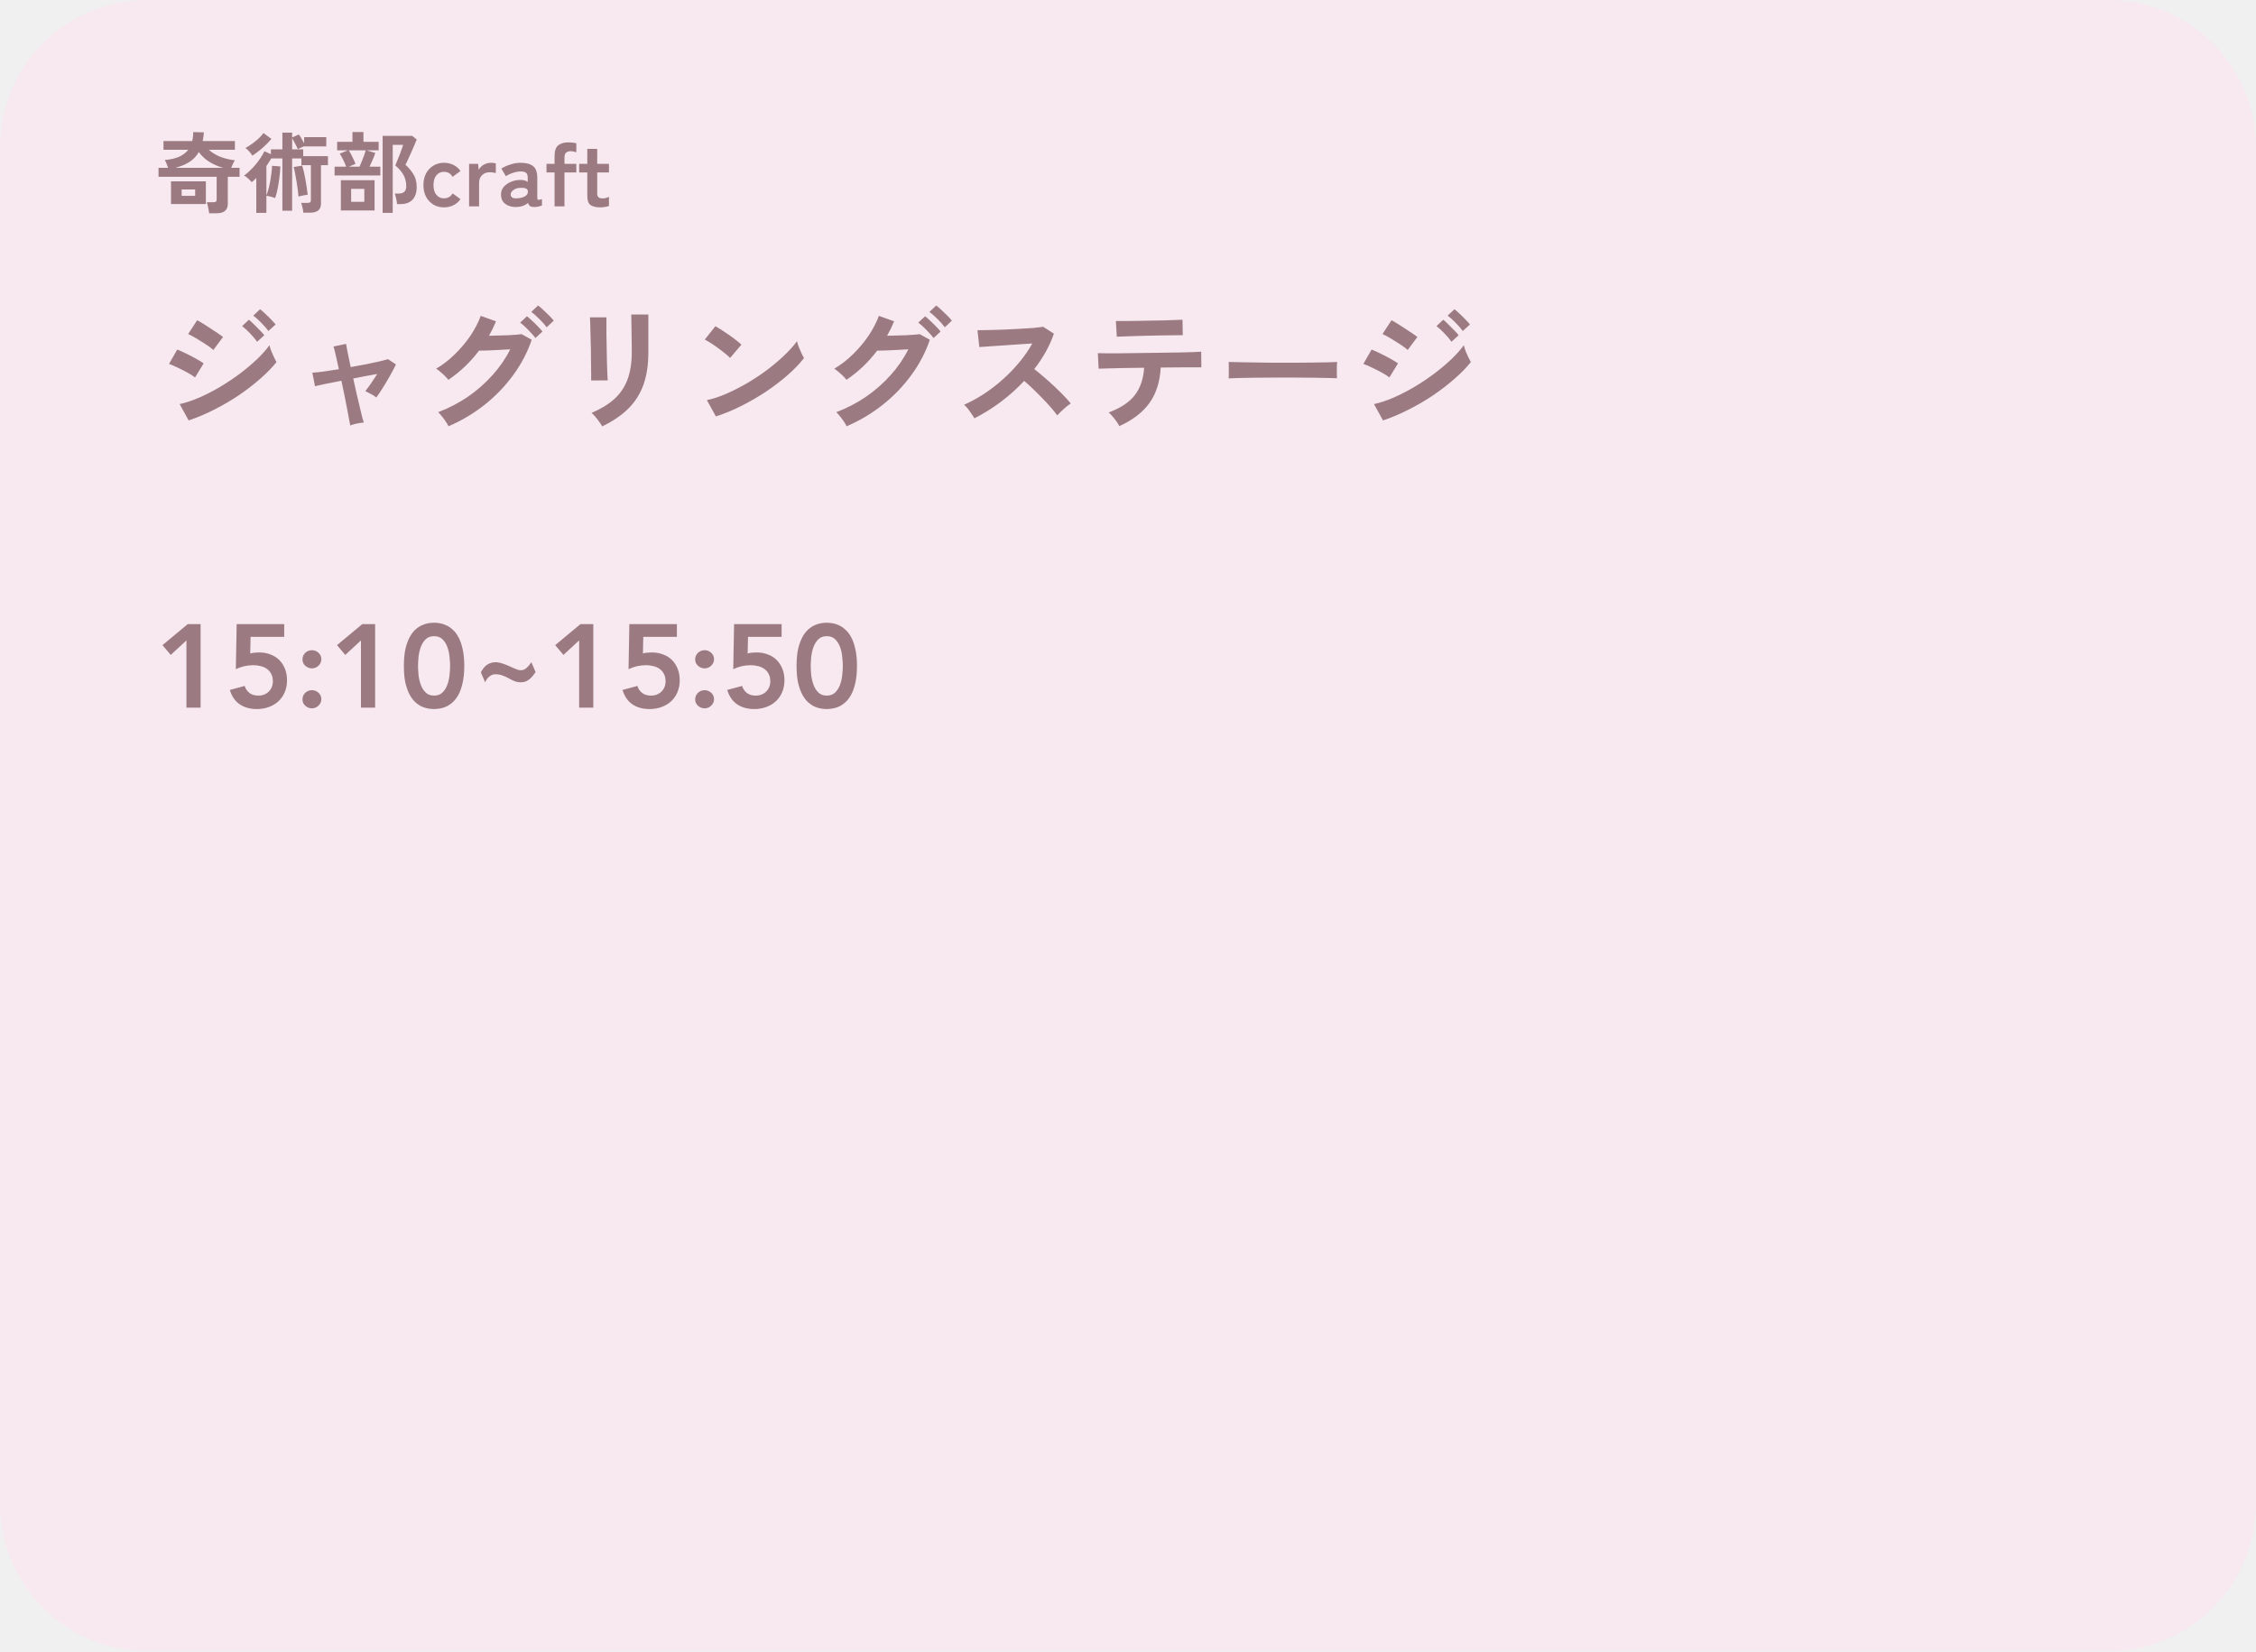
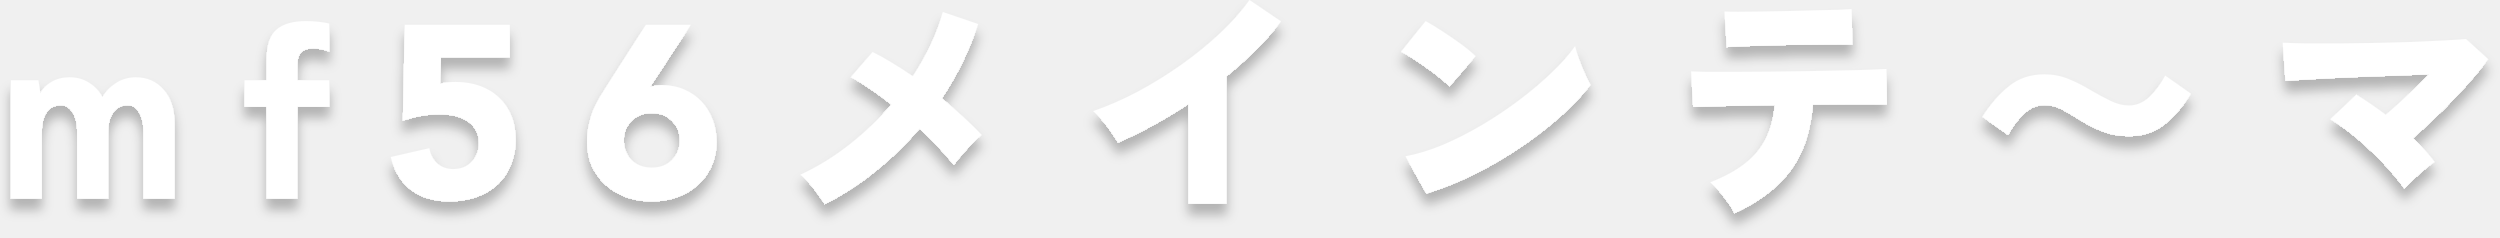
- <svg xmlns="http://www.w3.org/2000/svg" width="306" height="224" viewBox="0 0 306 224" fill="none">
-   <rect width="306" height="224" rx="20" fill="#F7E9EF" />
-   <path d="M28.368 28.936C28.36 28.8 28.336 28.636 28.296 28.444C28.264 28.252 28.224 28.064 28.176 27.88C28.136 27.696 28.092 27.548 28.044 27.436H28.908C29.084 27.436 29.208 27.412 29.28 27.364C29.352 27.308 29.388 27.196 29.388 27.028V23.98H21.504V22.768H22.8C22.744 22.6 22.676 22.416 22.596 22.216C22.516 22.016 22.432 21.848 22.344 21.712C23.136 21.64 23.792 21.488 24.312 21.256C24.832 21.016 25.24 20.704 25.536 20.32H22.176V19.132H26.076C26.124 18.948 26.156 18.756 26.172 18.556C26.196 18.356 26.208 18.144 26.208 17.92L27.648 17.956C27.64 18.164 27.62 18.368 27.588 18.568C27.564 18.76 27.532 18.948 27.492 19.132H31.86V20.32H28.32C28.768 20.72 29.296 21.04 29.904 21.28C30.52 21.512 31.172 21.668 31.86 21.748C31.764 21.892 31.672 22.06 31.584 22.252C31.496 22.436 31.42 22.608 31.356 22.768H32.496V23.98H30.9V27.616C30.9 28.08 30.768 28.416 30.504 28.624C30.248 28.832 29.852 28.936 29.316 28.936H28.368ZM23.196 27.676V24.604H27.924V27.676H23.196ZM23.784 22.768H30.276C29.596 22.584 28.968 22.312 28.392 21.952C27.816 21.592 27.34 21.148 26.964 20.62C26.668 21.156 26.26 21.596 25.74 21.94C25.22 22.284 24.568 22.56 23.784 22.768ZM24.636 26.572H26.472V25.708H24.636V26.572ZM34.764 28.876V24.148C34.66 24.252 34.556 24.352 34.452 24.448C34.348 24.536 34.244 24.624 34.14 24.712C34.028 24.576 33.868 24.412 33.66 24.22C33.46 24.028 33.276 23.892 33.108 23.812C33.364 23.636 33.628 23.416 33.9 23.152C34.172 22.888 34.436 22.604 34.692 22.3C34.948 21.988 35.176 21.68 35.376 21.376C35.584 21.064 35.744 20.776 35.856 20.512L36.744 20.92V20.26H38.304V17.992H39.624V18.652L40.524 18.244C40.636 18.372 40.76 18.556 40.896 18.796C41.032 19.028 41.152 19.248 41.256 19.456V18.604H44.256V19.864H41.256V19.84C41.128 19.888 40.98 19.952 40.812 20.032C40.652 20.104 40.516 20.172 40.404 20.236C40.356 20.116 40.284 19.968 40.188 19.792C40.1 19.608 40.004 19.424 39.9 19.24C39.804 19.048 39.712 18.888 39.624 18.76V20.26H41.124V21.184H44.484V22.408H43.536V27.64C43.536 28.448 43.044 28.852 42.06 28.852H41.148C41.132 28.668 41.092 28.436 41.028 28.156C40.972 27.884 40.912 27.672 40.848 27.52H41.712C41.872 27.52 41.988 27.496 42.06 27.448C42.132 27.392 42.168 27.288 42.168 27.136V22.408H40.884V21.496H39.624V28.588H38.304V21.496H36.792C36.688 21.672 36.58 21.848 36.468 22.024C36.364 22.192 36.252 22.36 36.132 22.528V26.5C36.212 26.316 36.296 26.072 36.384 25.768C36.472 25.456 36.552 25.112 36.624 24.736C36.696 24.36 36.756 23.98 36.804 23.596C36.86 23.204 36.892 22.836 36.9 22.492L38.028 22.576C38.012 23.048 37.968 23.556 37.896 24.1C37.832 24.644 37.748 25.164 37.644 25.66C37.548 26.148 37.44 26.552 37.32 26.872C37.152 26.8 36.952 26.736 36.72 26.68C36.496 26.616 36.3 26.576 36.132 26.56V28.876H34.764ZM40.476 26.668C40.468 26.436 40.44 26.136 40.392 25.768C40.344 25.4 40.288 25.016 40.224 24.616C40.16 24.216 40.092 23.84 40.02 23.488C39.956 23.136 39.892 22.86 39.828 22.66L40.98 22.468C41.06 22.7 41.14 22.988 41.22 23.332C41.3 23.668 41.372 24.028 41.436 24.412C41.508 24.788 41.568 25.152 41.616 25.504C41.672 25.856 41.712 26.16 41.736 26.416C41.632 26.424 41.496 26.444 41.328 26.476C41.168 26.508 41.008 26.54 40.848 26.572C40.696 26.604 40.572 26.636 40.476 26.668ZM34.224 21.112C34.12 20.928 33.976 20.736 33.792 20.536C33.616 20.336 33.448 20.184 33.288 20.08C33.6 19.912 33.916 19.712 34.236 19.48C34.556 19.248 34.848 19.008 35.112 18.76C35.376 18.504 35.584 18.268 35.736 18.052L36.816 18.844C36.608 19.092 36.356 19.36 36.06 19.648C35.772 19.928 35.468 20.196 35.148 20.452C34.828 20.708 34.52 20.928 34.224 21.112ZM51.9 28.876V18.436H55.92L56.52 18.928C56.448 19.12 56.34 19.38 56.196 19.708C56.06 20.028 55.912 20.368 55.752 20.728C55.592 21.08 55.444 21.408 55.308 21.712C55.172 22.008 55.068 22.224 54.996 22.36C55.404 22.712 55.76 23.132 56.064 23.62C56.368 24.1 56.52 24.684 56.52 25.372C56.52 26.108 56.332 26.68 55.956 27.088C55.58 27.488 55.044 27.688 54.348 27.688H53.856C53.848 27.552 53.828 27.396 53.796 27.22C53.764 27.036 53.724 26.86 53.676 26.692C53.636 26.516 53.592 26.372 53.544 26.26H54.06C54.756 26.26 55.104 25.936 55.104 25.288C55.104 24.704 54.98 24.188 54.732 23.74C54.484 23.292 54.112 22.86 53.616 22.444C53.664 22.332 53.74 22.148 53.844 21.892C53.948 21.636 54.06 21.36 54.18 21.064C54.3 20.76 54.404 20.48 54.492 20.224C54.588 19.96 54.648 19.768 54.672 19.648H53.268V28.876H51.9ZM45.384 23.8V22.612H46.956C46.892 22.428 46.808 22.224 46.704 22C46.6 21.776 46.492 21.56 46.38 21.352C46.268 21.136 46.168 20.968 46.08 20.848L47.184 20.392H45.732V19.24H47.808V17.908H49.296V19.24H51.36V20.392H49.728L50.904 20.752C50.824 21 50.708 21.3 50.556 21.652C50.412 21.996 50.268 22.316 50.124 22.612H51.588V23.8H45.384ZM46.236 28.552V24.448H50.808V28.552H46.236ZM47.316 22.612H48.768C48.864 22.404 48.968 22.16 49.08 21.88C49.192 21.6 49.296 21.328 49.392 21.064C49.488 20.792 49.56 20.568 49.608 20.392H47.316C47.412 20.544 47.52 20.736 47.64 20.968C47.76 21.2 47.872 21.432 47.976 21.664C48.088 21.888 48.168 22.076 48.216 22.228L47.316 22.612ZM47.628 27.376H49.416V25.624H47.628V27.376ZM60.216 28.132C59.688 28.132 59.212 28.008 58.788 27.76C58.372 27.504 58.04 27.152 57.792 26.704C57.552 26.248 57.432 25.716 57.432 25.108C57.432 24.5 57.552 23.972 57.792 23.524C58.04 23.068 58.372 22.716 58.788 22.468C59.212 22.212 59.688 22.084 60.216 22.084C60.688 22.084 61.116 22.18 61.5 22.372C61.892 22.564 62.212 22.84 62.46 23.2L61.38 23.992C61.132 23.536 60.744 23.308 60.216 23.308C59.8 23.308 59.46 23.464 59.196 23.776C58.932 24.088 58.8 24.532 58.8 25.108C58.8 25.684 58.932 26.128 59.196 26.44C59.46 26.752 59.8 26.908 60.216 26.908C60.736 26.908 61.128 26.684 61.392 26.236L62.46 27.016C62.212 27.368 61.892 27.644 61.5 27.844C61.116 28.036 60.688 28.132 60.216 28.132ZM63.627 28V22.228H64.85L64.934 23.044C65.079 22.756 65.302 22.524 65.606 22.348C65.918 22.172 66.246 22.084 66.591 22.084C66.727 22.084 66.85 22.092 66.963 22.108C67.075 22.124 67.171 22.144 67.251 22.168V23.476C67.147 23.444 67.022 23.42 66.879 23.404C66.743 23.38 66.582 23.368 66.398 23.368C66.007 23.368 65.671 23.496 65.391 23.752C65.118 24.008 64.983 24.368 64.983 24.832V28H63.627ZM70.105 28.084C69.481 28.108 68.965 27.972 68.557 27.676C68.157 27.38 67.957 26.952 67.957 26.392C67.957 25.984 68.081 25.636 68.329 25.348C68.577 25.06 68.897 24.836 69.289 24.676C69.681 24.508 70.085 24.42 70.501 24.412C70.709 24.396 70.905 24.412 71.089 24.46C71.273 24.508 71.437 24.576 71.581 24.664V24.16C71.581 23.784 71.501 23.54 71.341 23.428C71.181 23.316 70.945 23.26 70.633 23.26C70.297 23.26 69.941 23.324 69.565 23.452C69.197 23.572 68.881 23.724 68.617 23.908L68.005 22.864C68.333 22.656 68.729 22.476 69.193 22.324C69.657 22.164 70.137 22.084 70.633 22.084C71.377 22.084 71.937 22.236 72.313 22.54C72.689 22.836 72.877 23.376 72.877 24.16V26.812C72.877 26.98 72.913 27.076 72.985 27.1C73.065 27.124 73.241 27.096 73.513 27.016V27.868C73.393 27.924 73.241 27.972 73.057 28.012C72.881 28.06 72.689 28.084 72.481 28.084C72.233 28.084 72.041 28.044 71.905 27.964C71.777 27.876 71.685 27.732 71.629 27.532C71.429 27.7 71.197 27.832 70.933 27.928C70.669 28.016 70.393 28.068 70.105 28.084ZM70.081 26.908C70.529 26.892 70.897 26.804 71.185 26.644C71.481 26.484 71.621 26.256 71.605 25.96C71.597 25.768 71.497 25.636 71.305 25.564C71.121 25.492 70.889 25.464 70.609 25.48C70.217 25.488 69.893 25.588 69.637 25.78C69.381 25.964 69.257 26.172 69.265 26.404C69.281 26.764 69.553 26.932 70.081 26.908ZM75.219 28V23.392H74.127V22.228H75.219V21.196C75.219 20.484 75.383 19.992 75.711 19.72C76.039 19.448 76.507 19.312 77.115 19.312C77.307 19.312 77.499 19.324 77.691 19.348C77.891 19.372 78.051 19.4 78.171 19.432V20.656C78.059 20.616 77.935 20.584 77.799 20.56C77.671 20.528 77.539 20.512 77.403 20.512C77.131 20.512 76.923 20.58 76.779 20.716C76.635 20.844 76.563 21.06 76.563 21.364V22.228H78.171V23.392H76.563V28H75.219ZM81.412 28.132C80.844 28.132 80.408 28.028 80.104 27.82C79.808 27.612 79.66 27.196 79.66 26.572V23.392H78.556V22.228H79.66V20.2H81.004V22.228H82.6V23.392H81.004V26.224C81.004 26.496 81.068 26.68 81.196 26.776C81.332 26.872 81.524 26.92 81.772 26.92C81.924 26.92 82.076 26.896 82.228 26.848C82.388 26.8 82.512 26.752 82.6 26.704V27.94C82.456 27.996 82.276 28.04 82.06 28.072C81.844 28.112 81.628 28.132 81.412 28.132Z" fill="#9B7A81" />
-   <path d="M25.59 57.036L24.366 54.822C25.23 54.63 26.13 54.33 27.066 53.922C28.014 53.502 28.956 53.016 29.892 52.464C30.828 51.9 31.722 51.3 32.574 50.664C33.426 50.016 34.194 49.368 34.878 48.72C35.562 48.06 36.12 47.43 36.552 46.83C36.6 47.046 36.678 47.304 36.786 47.604C36.906 47.904 37.032 48.192 37.164 48.468C37.296 48.744 37.41 48.96 37.506 49.116C36.906 49.872 36.162 50.634 35.274 51.402C34.398 52.17 33.432 52.914 32.376 53.634C31.32 54.342 30.21 54.99 29.046 55.578C27.894 56.166 26.742 56.652 25.59 57.036ZM28.938 47.478C28.794 47.334 28.572 47.16 28.272 46.956C27.984 46.752 27.66 46.542 27.3 46.326C26.952 46.098 26.616 45.894 26.292 45.714C25.98 45.534 25.722 45.402 25.518 45.318L26.742 43.446C26.982 43.566 27.264 43.728 27.588 43.932C27.924 44.136 28.26 44.352 28.596 44.58C28.944 44.796 29.262 45.006 29.55 45.21C29.85 45.414 30.084 45.582 30.252 45.714L28.938 47.478ZM26.454 51.204C26.226 51.012 25.89 50.796 25.446 50.556C25.014 50.316 24.564 50.088 24.096 49.872C23.64 49.644 23.25 49.476 22.926 49.368L24.042 47.424C24.39 47.556 24.792 47.736 25.248 47.964C25.716 48.192 26.166 48.426 26.598 48.666C27.03 48.906 27.372 49.116 27.624 49.296L26.454 51.204ZM36.408 44.904C36.156 44.556 35.826 44.178 35.418 43.77C35.022 43.362 34.668 43.044 34.356 42.816L35.274 41.952C35.466 42.084 35.694 42.282 35.958 42.546C36.234 42.798 36.504 43.062 36.768 43.338C37.032 43.602 37.236 43.83 37.38 44.022L36.408 44.904ZM34.878 46.362C34.626 46.002 34.302 45.618 33.906 45.21C33.51 44.802 33.156 44.478 32.844 44.238L33.762 43.374C33.942 43.518 34.164 43.722 34.428 43.986C34.704 44.25 34.974 44.52 35.238 44.796C35.502 45.06 35.706 45.288 35.85 45.48L34.878 46.362ZM47.496 57.72C47.484 57.576 47.436 57.306 47.352 56.91C47.28 56.514 47.19 56.034 47.082 55.47C46.974 54.906 46.854 54.294 46.722 53.634C46.59 52.974 46.452 52.314 46.308 51.654C45.504 51.81 44.772 51.954 44.112 52.086C43.464 52.218 43.002 52.32 42.726 52.392L42.366 50.556C42.702 50.544 43.194 50.496 43.842 50.412C44.49 50.316 45.198 50.208 45.966 50.088C45.798 49.308 45.648 48.636 45.516 48.072C45.384 47.508 45.288 47.154 45.228 47.01L46.938 46.65C46.95 46.782 47.016 47.142 47.136 47.73C47.256 48.318 47.4 49.008 47.568 49.8C48.312 49.668 49.032 49.536 49.728 49.404C50.424 49.26 51.03 49.128 51.546 49.008C52.062 48.888 52.422 48.792 52.626 48.72L53.706 49.44C53.502 49.872 53.244 50.364 52.932 50.916C52.62 51.468 52.296 52.014 51.96 52.554C51.636 53.082 51.33 53.538 51.042 53.922C50.862 53.766 50.61 53.604 50.286 53.436C49.962 53.268 49.716 53.142 49.548 53.058C49.764 52.794 50.022 52.446 50.322 52.014C50.622 51.57 50.904 51.144 51.168 50.736C50.184 50.904 49.098 51.108 47.91 51.348C48.054 52.02 48.204 52.692 48.36 53.364C48.516 54.024 48.66 54.636 48.792 55.2C48.924 55.764 49.038 56.238 49.134 56.622C49.242 56.994 49.314 57.228 49.35 57.324C49.074 57.336 48.744 57.384 48.36 57.468C47.988 57.552 47.7 57.636 47.496 57.72ZM60.834 57.828C60.75 57.636 60.624 57.42 60.456 57.18C60.3 56.94 60.126 56.706 59.934 56.478C59.754 56.238 59.586 56.052 59.43 55.92C60.882 55.368 62.232 54.666 63.48 53.814C64.728 52.95 65.838 51.972 66.81 50.88C67.794 49.788 68.592 48.624 69.204 47.388C68.7 47.412 68.16 47.442 67.584 47.478C67.02 47.502 66.498 47.526 66.018 47.55C65.55 47.562 65.202 47.568 64.974 47.568C63.798 49.128 62.412 50.448 60.816 51.528C60.708 51.384 60.558 51.216 60.366 51.024C60.174 50.832 59.97 50.646 59.754 50.466C59.538 50.274 59.34 50.124 59.16 50.016C60.048 49.5 60.888 48.852 61.68 48.072C62.484 47.292 63.192 46.452 63.804 45.552C64.416 44.64 64.884 43.74 65.208 42.852L67.278 43.59C67.002 44.262 66.684 44.916 66.324 45.552C66.708 45.54 67.122 45.528 67.566 45.516C68.022 45.504 68.46 45.492 68.88 45.48C69.312 45.456 69.69 45.432 70.014 45.408C70.35 45.384 70.596 45.36 70.752 45.336L72.12 46.092C71.544 47.796 70.704 49.398 69.6 50.898C68.508 52.398 67.212 53.742 65.712 54.93C64.224 56.106 62.598 57.072 60.834 57.828ZM74.154 44.4C73.89 44.04 73.554 43.662 73.146 43.266C72.738 42.858 72.378 42.54 72.066 42.312L72.984 41.448C73.176 41.58 73.41 41.778 73.686 42.042C73.962 42.294 74.232 42.552 74.496 42.816C74.76 43.08 74.964 43.308 75.108 43.5L74.154 44.4ZM72.624 45.858C72.456 45.618 72.246 45.372 71.994 45.12C71.754 44.856 71.508 44.604 71.256 44.364C71.004 44.124 70.77 43.926 70.554 43.77L71.472 42.906C71.664 43.038 71.892 43.236 72.156 43.5C72.432 43.752 72.702 44.016 72.966 44.292C73.23 44.556 73.434 44.784 73.578 44.976L72.624 45.858ZM81.678 57.846C81.594 57.678 81.468 57.48 81.3 57.252C81.144 57.024 80.97 56.796 80.778 56.568C80.586 56.34 80.406 56.154 80.238 56.01C81.474 55.494 82.494 54.876 83.298 54.156C84.102 53.436 84.702 52.56 85.098 51.528C85.494 50.484 85.692 49.242 85.692 47.802V46.974C85.692 46.71 85.686 46.368 85.674 45.948C85.674 45.528 85.668 45.096 85.656 44.652C85.656 44.208 85.65 43.806 85.638 43.446C85.638 43.086 85.632 42.828 85.62 42.672H87.942V47.802C87.942 49.482 87.72 50.946 87.276 52.194C86.832 53.43 86.148 54.51 85.224 55.434C84.3 56.346 83.118 57.15 81.678 57.846ZM80.184 51.618C80.196 51.51 80.196 51.246 80.184 50.826C80.184 50.394 80.178 49.872 80.166 49.26C80.166 48.648 80.16 48.006 80.148 47.334C80.136 46.662 80.118 46.02 80.094 45.408C80.082 44.796 80.07 44.28 80.058 43.86C80.046 43.428 80.034 43.158 80.022 43.05H82.254C82.254 43.182 82.254 43.458 82.254 43.878C82.254 44.298 82.254 44.808 82.254 45.408C82.266 45.996 82.278 46.614 82.29 47.262C82.302 47.91 82.314 48.54 82.326 49.152C82.35 49.752 82.368 50.274 82.38 50.718C82.404 51.15 82.422 51.444 82.434 51.6L80.184 51.618ZM97.104 56.496L95.88 54.282C96.732 54.102 97.626 53.808 98.562 53.4C99.51 52.98 100.458 52.494 101.406 51.942C102.354 51.378 103.254 50.778 104.106 50.142C104.958 49.494 105.726 48.84 106.41 48.18C107.106 47.52 107.67 46.89 108.102 46.29C108.15 46.494 108.228 46.746 108.336 47.046C108.456 47.346 108.582 47.64 108.714 47.928C108.846 48.204 108.96 48.42 109.056 48.576C108.468 49.332 107.73 50.1 106.842 50.88C105.966 51.648 104.994 52.392 103.926 53.112C102.858 53.82 101.742 54.468 100.578 55.056C99.414 55.644 98.256 56.124 97.104 56.496ZM99.03 48.558C98.874 48.39 98.652 48.192 98.364 47.964C98.088 47.736 97.776 47.496 97.428 47.244C97.092 46.992 96.762 46.764 96.438 46.56C96.114 46.344 95.832 46.182 95.592 46.074L97.032 44.256C97.272 44.388 97.554 44.556 97.878 44.76C98.202 44.964 98.532 45.186 98.868 45.426C99.216 45.666 99.54 45.906 99.84 46.146C100.14 46.374 100.38 46.578 100.56 46.758L99.03 48.558ZM114.834 57.828C114.75 57.636 114.624 57.42 114.456 57.18C114.3 56.94 114.126 56.706 113.934 56.478C113.754 56.238 113.586 56.052 113.43 55.92C114.882 55.368 116.232 54.666 117.48 53.814C118.728 52.95 119.838 51.972 120.81 50.88C121.794 49.788 122.592 48.624 123.204 47.388C122.7 47.412 122.16 47.442 121.584 47.478C121.02 47.502 120.498 47.526 120.018 47.55C119.55 47.562 119.202 47.568 118.974 47.568C117.798 49.128 116.412 50.448 114.816 51.528C114.708 51.384 114.558 51.216 114.366 51.024C114.174 50.832 113.97 50.646 113.754 50.466C113.538 50.274 113.34 50.124 113.16 50.016C114.048 49.5 114.888 48.852 115.68 48.072C116.484 47.292 117.192 46.452 117.804 45.552C118.416 44.64 118.884 43.74 119.208 42.852L121.278 43.59C121.002 44.262 120.684 44.916 120.324 45.552C120.708 45.54 121.122 45.528 121.566 45.516C122.022 45.504 122.46 45.492 122.88 45.48C123.312 45.456 123.69 45.432 124.014 45.408C124.35 45.384 124.596 45.36 124.752 45.336L126.12 46.092C125.544 47.796 124.704 49.398 123.6 50.898C122.508 52.398 121.212 53.742 119.712 54.93C118.224 56.106 116.598 57.072 114.834 57.828ZM128.154 44.4C127.89 44.04 127.554 43.662 127.146 43.266C126.738 42.858 126.378 42.54 126.066 42.312L126.984 41.448C127.176 41.58 127.41 41.778 127.686 42.042C127.962 42.294 128.232 42.552 128.496 42.816C128.76 43.08 128.964 43.308 129.108 43.5L128.154 44.4ZM126.624 45.858C126.456 45.618 126.246 45.372 125.994 45.12C125.754 44.856 125.508 44.604 125.256 44.364C125.004 44.124 124.77 43.926 124.554 43.77L125.472 42.906C125.664 43.038 125.892 43.236 126.156 43.5C126.432 43.752 126.702 44.016 126.966 44.292C127.23 44.556 127.434 44.784 127.578 44.976L126.624 45.858ZM132.168 56.748C132.012 56.484 131.802 56.166 131.538 55.794C131.286 55.422 131.028 55.128 130.764 54.912C131.664 54.516 132.564 54.024 133.464 53.436C134.364 52.848 135.222 52.188 136.038 51.456C136.866 50.712 137.616 49.932 138.288 49.116C138.972 48.288 139.548 47.448 140.016 46.596C139.428 46.632 138.78 46.674 138.072 46.722C137.376 46.77 136.68 46.818 135.984 46.866C135.3 46.902 134.676 46.944 134.112 46.992C133.56 47.028 133.134 47.058 132.834 47.082L132.582 44.796C132.882 44.796 133.332 44.79 133.932 44.778C134.532 44.766 135.204 44.748 135.948 44.724C136.692 44.688 137.43 44.652 138.162 44.616C138.906 44.58 139.572 44.538 140.16 44.49C140.76 44.43 141.204 44.376 141.492 44.328L142.95 45.264C142.662 46.104 142.29 46.932 141.834 47.748C141.378 48.552 140.862 49.326 140.286 50.07C140.706 50.394 141.15 50.76 141.618 51.168C142.098 51.576 142.566 51.996 143.022 52.428C143.478 52.86 143.898 53.274 144.282 53.67C144.666 54.066 144.984 54.42 145.236 54.732C144.936 54.924 144.618 55.176 144.282 55.488C143.946 55.788 143.652 56.076 143.4 56.352C143.172 56.028 142.878 55.662 142.518 55.254C142.158 54.834 141.768 54.414 141.348 53.994C140.94 53.562 140.526 53.148 140.106 52.752C139.686 52.344 139.29 51.984 138.918 51.672C137.922 52.74 136.842 53.706 135.678 54.57C134.514 55.434 133.344 56.16 132.168 56.748ZM151.824 57.81C151.74 57.63 151.614 57.42 151.446 57.18C151.278 56.94 151.098 56.712 150.906 56.496C150.714 56.268 150.54 56.088 150.384 55.956C152.016 55.344 153.198 54.558 153.93 53.598C154.674 52.626 155.094 51.39 155.19 49.89C154.242 49.902 153.33 49.914 152.454 49.926C151.59 49.938 150.852 49.956 150.24 49.98C149.628 49.992 149.22 50.004 149.016 50.016L148.908 47.91C149.052 47.922 149.394 47.928 149.934 47.928C150.474 47.928 151.14 47.928 151.932 47.928C152.724 47.916 153.582 47.904 154.506 47.892C155.442 47.88 156.372 47.868 157.296 47.856C158.22 47.844 159.078 47.832 159.87 47.82C160.674 47.796 161.346 47.778 161.886 47.766C162.438 47.742 162.786 47.724 162.93 47.712L162.948 49.836C162.792 49.836 162.48 49.836 162.012 49.836C161.544 49.836 160.968 49.836 160.284 49.836C159.6 49.836 158.856 49.842 158.052 49.854C157.956 49.854 157.854 49.854 157.746 49.854C157.65 49.854 157.548 49.854 157.44 49.854C157.332 51.81 156.816 53.424 155.892 54.696C154.98 55.956 153.624 56.994 151.824 57.81ZM151.482 45.678L151.356 43.554C151.5 43.554 151.8 43.554 152.256 43.554C152.712 43.554 153.258 43.548 153.894 43.536C154.53 43.524 155.196 43.512 155.892 43.5C156.588 43.488 157.254 43.476 157.89 43.464C158.526 43.44 159.066 43.422 159.51 43.41C159.966 43.398 160.26 43.386 160.392 43.374L160.428 45.48C160.272 45.468 159.966 45.468 159.51 45.48C159.066 45.48 158.532 45.486 157.908 45.498C157.296 45.51 156.648 45.522 155.964 45.534C155.292 45.546 154.644 45.564 154.02 45.588C153.396 45.6 152.856 45.618 152.4 45.642C151.956 45.654 151.65 45.666 151.482 45.678ZM166.656 51.33C166.668 51.162 166.674 50.934 166.674 50.646C166.674 50.358 166.674 50.07 166.674 49.782C166.674 49.494 166.668 49.266 166.656 49.098C166.884 49.11 167.286 49.122 167.862 49.134C168.45 49.146 169.146 49.158 169.95 49.17C170.766 49.182 171.636 49.194 172.56 49.206C173.484 49.206 174.408 49.206 175.332 49.206C176.256 49.206 177.126 49.2 177.942 49.188C178.77 49.176 179.484 49.164 180.084 49.152C180.684 49.14 181.11 49.122 181.362 49.098C181.35 49.254 181.338 49.476 181.326 49.764C181.326 50.052 181.326 50.346 181.326 50.646C181.338 50.934 181.344 51.156 181.344 51.312C181.044 51.3 180.6 51.288 180.012 51.276C179.436 51.264 178.758 51.252 177.978 51.24C177.21 51.228 176.388 51.222 175.512 51.222C174.648 51.222 173.772 51.222 172.884 51.222C171.996 51.222 171.15 51.228 170.346 51.24C169.542 51.252 168.816 51.264 168.168 51.276C167.532 51.288 167.028 51.306 166.656 51.33ZM187.59 57.036L186.366 54.822C187.23 54.63 188.13 54.33 189.066 53.922C190.014 53.502 190.956 53.016 191.892 52.464C192.828 51.9 193.722 51.3 194.574 50.664C195.426 50.016 196.194 49.368 196.878 48.72C197.562 48.06 198.12 47.43 198.552 46.83C198.6 47.046 198.678 47.304 198.786 47.604C198.906 47.904 199.032 48.192 199.164 48.468C199.296 48.744 199.41 48.96 199.506 49.116C198.906 49.872 198.162 50.634 197.274 51.402C196.398 52.17 195.432 52.914 194.376 53.634C193.32 54.342 192.21 54.99 191.046 55.578C189.894 56.166 188.742 56.652 187.59 57.036ZM190.938 47.478C190.794 47.334 190.572 47.16 190.272 46.956C189.984 46.752 189.66 46.542 189.3 46.326C188.952 46.098 188.616 45.894 188.292 45.714C187.98 45.534 187.722 45.402 187.518 45.318L188.742 43.446C188.982 43.566 189.264 43.728 189.588 43.932C189.924 44.136 190.26 44.352 190.596 44.58C190.944 44.796 191.262 45.006 191.55 45.21C191.85 45.414 192.084 45.582 192.252 45.714L190.938 47.478ZM188.454 51.204C188.226 51.012 187.89 50.796 187.446 50.556C187.014 50.316 186.564 50.088 186.096 49.872C185.64 49.644 185.25 49.476 184.926 49.368L186.042 47.424C186.39 47.556 186.792 47.736 187.248 47.964C187.716 48.192 188.166 48.426 188.598 48.666C189.03 48.906 189.372 49.116 189.624 49.296L188.454 51.204ZM198.408 44.904C198.156 44.556 197.826 44.178 197.418 43.77C197.022 43.362 196.668 43.044 196.356 42.816L197.274 41.952C197.466 42.084 197.694 42.282 197.958 42.546C198.234 42.798 198.504 43.062 198.768 43.338C199.032 43.602 199.236 43.83 199.38 44.022L198.408 44.904ZM196.878 46.362C196.626 46.002 196.302 45.618 195.906 45.21C195.51 44.802 195.156 44.478 194.844 44.238L195.762 43.374C195.942 43.518 196.164 43.722 196.428 43.986C196.704 44.25 196.974 44.52 197.238 44.796C197.502 45.06 197.706 45.288 197.85 45.48L196.878 46.362Z" fill="#9B7A81" />
-   <path d="M25.288 86.88L23.16 88.848L22.04 87.52L25.464 84.672H27.208V96H25.288V86.88ZM38.549 86.4H33.989L33.941 88.656C34.09 88.603 34.277 88.565 34.501 88.544C34.735 88.523 34.954 88.512 35.157 88.512C35.711 88.512 36.218 88.603 36.677 88.784C37.146 88.955 37.546 89.205 37.877 89.536C38.207 89.867 38.463 90.261 38.645 90.72C38.837 91.179 38.933 91.696 38.933 92.272C38.933 92.88 38.826 93.429 38.613 93.92C38.41 94.4 38.122 94.811 37.749 95.152C37.386 95.483 36.954 95.739 36.453 95.92C35.951 96.101 35.413 96.192 34.837 96.192C33.93 96.192 33.157 95.979 32.517 95.552C31.887 95.125 31.439 94.475 31.173 93.6L33.189 93.056C33.317 93.461 33.535 93.781 33.845 94.016C34.154 94.251 34.554 94.368 35.045 94.368C35.333 94.368 35.594 94.32 35.829 94.224C36.074 94.128 36.282 93.995 36.453 93.824C36.634 93.643 36.773 93.435 36.869 93.2C36.965 92.965 37.013 92.709 37.013 92.432C37.013 92.037 36.938 91.701 36.789 91.424C36.65 91.147 36.458 90.923 36.213 90.752C35.967 90.571 35.685 90.443 35.365 90.368C35.045 90.283 34.709 90.24 34.357 90.24C33.941 90.24 33.525 90.288 33.109 90.384C32.703 90.48 32.33 90.613 31.989 90.784L32.101 84.672H38.549V86.4ZM41.026 94.88C41.026 94.539 41.148 94.245 41.394 94C41.65 93.755 41.953 93.632 42.306 93.632C42.647 93.632 42.946 93.749 43.202 93.984C43.458 94.219 43.586 94.507 43.586 94.848C43.586 95.189 43.458 95.483 43.202 95.728C42.956 95.973 42.657 96.096 42.306 96.096C42.135 96.096 41.969 96.064 41.809 96C41.66 95.936 41.527 95.851 41.41 95.744C41.292 95.637 41.196 95.509 41.121 95.36C41.057 95.211 41.026 95.051 41.026 94.88ZM41.026 89.456C41.026 89.115 41.148 88.821 41.394 88.576C41.65 88.331 41.953 88.208 42.306 88.208C42.647 88.208 42.946 88.325 43.202 88.56C43.458 88.795 43.586 89.083 43.586 89.424C43.586 89.765 43.458 90.059 43.202 90.304C42.956 90.549 42.657 90.672 42.306 90.672C42.135 90.672 41.969 90.64 41.809 90.576C41.66 90.512 41.527 90.427 41.41 90.32C41.292 90.213 41.196 90.085 41.121 89.936C41.057 89.787 41.026 89.627 41.026 89.456ZM48.96 86.88L46.832 88.848L45.712 87.52L49.136 84.672H50.88V96H48.96V86.88ZM54.781 90.336C54.781 89.44 54.85 88.677 54.989 88.048C55.138 87.408 55.33 86.875 55.565 86.448C55.799 86.011 56.061 85.664 56.349 85.408C56.647 85.141 56.946 84.944 57.245 84.816C57.554 84.677 57.847 84.587 58.125 84.544C58.413 84.501 58.663 84.48 58.877 84.48C59.09 84.48 59.335 84.501 59.613 84.544C59.901 84.587 60.194 84.677 60.493 84.816C60.802 84.944 61.101 85.141 61.389 85.408C61.687 85.664 61.954 86.011 62.189 86.448C62.423 86.875 62.61 87.408 62.749 88.048C62.898 88.677 62.973 89.44 62.973 90.336C62.973 91.232 62.898 92 62.749 92.64C62.61 93.269 62.423 93.803 62.189 94.24C61.954 94.667 61.687 95.013 61.389 95.28C61.101 95.536 60.802 95.733 60.493 95.872C60.194 96 59.901 96.085 59.613 96.128C59.335 96.171 59.09 96.192 58.877 96.192C58.663 96.192 58.413 96.171 58.125 96.128C57.847 96.085 57.554 96 57.245 95.872C56.946 95.733 56.647 95.536 56.349 95.28C56.061 95.013 55.799 94.667 55.565 94.24C55.33 93.803 55.138 93.269 54.989 92.64C54.85 92 54.781 91.232 54.781 90.336ZM56.701 90.336C56.701 90.688 56.722 91.099 56.765 91.568C56.818 92.027 56.919 92.464 57.069 92.88C57.218 93.296 57.437 93.648 57.725 93.936C58.013 94.224 58.397 94.368 58.877 94.368C59.357 94.368 59.741 94.224 60.029 93.936C60.317 93.648 60.535 93.296 60.685 92.88C60.834 92.464 60.93 92.027 60.973 91.568C61.026 91.099 61.053 90.688 61.053 90.336C61.053 89.984 61.026 89.579 60.973 89.12C60.93 88.651 60.834 88.208 60.685 87.792C60.535 87.376 60.317 87.024 60.029 86.736C59.741 86.448 59.357 86.304 58.877 86.304C58.397 86.304 58.013 86.448 57.725 86.736C57.437 87.024 57.218 87.376 57.069 87.792C56.919 88.208 56.818 88.651 56.765 89.12C56.722 89.579 56.701 89.984 56.701 90.336ZM72.649 91.184C72.532 91.355 72.404 91.525 72.265 91.696C72.137 91.856 71.993 92 71.833 92.128C71.684 92.256 71.508 92.363 71.305 92.448C71.113 92.523 70.895 92.56 70.649 92.56C70.351 92.56 70.068 92.512 69.801 92.416C69.545 92.309 69.284 92.181 69.017 92.032C68.761 91.883 68.484 91.755 68.185 91.648C67.887 91.531 67.551 91.472 67.177 91.472C66.996 91.472 66.831 91.509 66.681 91.584C66.543 91.648 66.415 91.733 66.297 91.84C66.191 91.936 66.095 92.048 66.009 92.176C65.935 92.304 65.865 92.432 65.801 92.56L65.225 91.216C65.311 91.045 65.412 90.88 65.529 90.72C65.647 90.549 65.785 90.4 65.945 90.272C66.105 90.144 66.287 90.043 66.489 89.968C66.692 89.883 66.921 89.84 67.177 89.84C67.487 89.84 67.796 89.893 68.105 90C68.415 90.096 68.724 90.213 69.033 90.352C69.332 90.48 69.62 90.608 69.897 90.736C70.185 90.864 70.436 90.928 70.649 90.928C70.809 90.928 70.959 90.896 71.097 90.832C71.236 90.757 71.359 90.672 71.465 90.576C71.583 90.469 71.689 90.352 71.785 90.224C71.881 90.096 71.977 89.968 72.073 89.84L72.649 91.184ZM78.554 86.88L76.426 88.848L75.306 87.52L78.73 84.672H80.474V96H78.554V86.88ZM91.814 86.4H87.254L87.206 88.656C87.356 88.603 87.542 88.565 87.766 88.544C88.001 88.523 88.22 88.512 88.422 88.512C88.977 88.512 89.484 88.603 89.942 88.784C90.412 88.955 90.812 89.205 91.142 89.536C91.473 89.867 91.729 90.261 91.91 90.72C92.102 91.179 92.198 91.696 92.198 92.272C92.198 92.88 92.092 93.429 91.878 93.92C91.676 94.4 91.388 94.811 91.014 95.152C90.652 95.483 90.22 95.739 89.718 95.92C89.217 96.101 88.678 96.192 88.102 96.192C87.196 96.192 86.422 95.979 85.782 95.552C85.153 95.125 84.705 94.475 84.438 93.6L86.454 93.056C86.582 93.461 86.801 93.781 87.11 94.016C87.42 94.251 87.82 94.368 88.31 94.368C88.598 94.368 88.86 94.32 89.094 94.224C89.34 94.128 89.548 93.995 89.718 93.824C89.9 93.643 90.038 93.435 90.134 93.2C90.23 92.965 90.278 92.709 90.278 92.432C90.278 92.037 90.204 91.701 90.054 91.424C89.916 91.147 89.724 90.923 89.478 90.752C89.233 90.571 88.95 90.443 88.63 90.368C88.31 90.283 87.974 90.24 87.622 90.24C87.206 90.24 86.79 90.288 86.374 90.384C85.969 90.48 85.596 90.613 85.254 90.784L85.366 84.672H91.814V86.4ZM94.291 94.88C94.291 94.539 94.414 94.245 94.659 94C94.915 93.755 95.219 93.632 95.571 93.632C95.912 93.632 96.211 93.749 96.467 93.984C96.723 94.219 96.851 94.507 96.851 94.848C96.851 95.189 96.723 95.483 96.467 95.728C96.222 95.973 95.923 96.096 95.571 96.096C95.4 96.096 95.235 96.064 95.075 96C94.926 95.936 94.793 95.851 94.675 95.744C94.558 95.637 94.462 95.509 94.387 95.36C94.323 95.211 94.291 95.051 94.291 94.88ZM94.291 89.456C94.291 89.115 94.414 88.821 94.659 88.576C94.915 88.331 95.219 88.208 95.571 88.208C95.912 88.208 96.211 88.325 96.467 88.56C96.723 88.795 96.851 89.083 96.851 89.424C96.851 89.765 96.723 90.059 96.467 90.304C96.222 90.549 95.923 90.672 95.571 90.672C95.4 90.672 95.235 90.64 95.075 90.576C94.926 90.512 94.793 90.427 94.675 90.32C94.558 90.213 94.462 90.085 94.387 89.936C94.323 89.787 94.291 89.627 94.291 89.456ZM106.017 86.4H101.458L101.41 88.656C101.559 88.603 101.746 88.565 101.97 88.544C102.204 88.523 102.423 88.512 102.626 88.512C103.18 88.512 103.687 88.603 104.146 88.784C104.615 88.955 105.015 89.205 105.346 89.536C105.676 89.867 105.932 90.261 106.114 90.72C106.306 91.179 106.402 91.696 106.402 92.272C106.402 92.88 106.295 93.429 106.082 93.92C105.879 94.4 105.591 94.811 105.218 95.152C104.855 95.483 104.423 95.739 103.922 95.92C103.42 96.101 102.882 96.192 102.306 96.192C101.399 96.192 100.626 95.979 99.986 95.552C99.356 95.125 98.908 94.475 98.641 93.6L100.658 93.056C100.786 93.461 101.004 93.781 101.314 94.016C101.623 94.251 102.023 94.368 102.514 94.368C102.802 94.368 103.063 94.32 103.298 94.224C103.543 94.128 103.751 93.995 103.922 93.824C104.103 93.643 104.242 93.435 104.338 93.2C104.434 92.965 104.482 92.709 104.482 92.432C104.482 92.037 104.407 91.701 104.258 91.424C104.119 91.147 103.927 90.923 103.682 90.752C103.436 90.571 103.154 90.443 102.834 90.368C102.514 90.283 102.178 90.24 101.826 90.24C101.41 90.24 100.994 90.288 100.578 90.384C100.172 90.48 99.799 90.613 99.457 90.784L99.57 84.672H106.017V86.4ZM108.046 90.336C108.046 89.44 108.116 88.677 108.254 88.048C108.404 87.408 108.596 86.875 108.83 86.448C109.065 86.011 109.326 85.664 109.614 85.408C109.913 85.141 110.212 84.944 110.51 84.816C110.82 84.677 111.113 84.587 111.39 84.544C111.678 84.501 111.929 84.48 112.142 84.48C112.356 84.48 112.601 84.501 112.878 84.544C113.166 84.587 113.46 84.677 113.758 84.816C114.068 84.944 114.366 85.141 114.654 85.408C114.953 85.664 115.22 86.011 115.454 86.448C115.689 86.875 115.876 87.408 116.014 88.048C116.164 88.677 116.238 89.44 116.238 90.336C116.238 91.232 116.164 92 116.014 92.64C115.876 93.269 115.689 93.803 115.454 94.24C115.22 94.667 114.953 95.013 114.654 95.28C114.366 95.536 114.068 95.733 113.758 95.872C113.46 96 113.166 96.085 112.878 96.128C112.601 96.171 112.356 96.192 112.142 96.192C111.929 96.192 111.678 96.171 111.39 96.128C111.113 96.085 110.82 96 110.51 95.872C110.212 95.733 109.913 95.536 109.614 95.28C109.326 95.013 109.065 94.667 108.83 94.24C108.596 93.803 108.404 93.269 108.254 92.64C108.116 92 108.046 91.232 108.046 90.336ZM109.966 90.336C109.966 90.688 109.988 91.099 110.03 91.568C110.084 92.027 110.185 92.464 110.334 92.88C110.484 93.296 110.702 93.648 110.99 93.936C111.278 94.224 111.662 94.368 112.142 94.368C112.622 94.368 113.006 94.224 113.294 93.936C113.582 93.648 113.801 93.296 113.95 92.88C114.1 92.464 114.196 92.027 114.238 91.568C114.292 91.099 114.318 90.688 114.318 90.336C114.318 89.984 114.292 89.579 114.238 89.12C114.196 88.651 114.1 88.208 113.95 87.792C113.801 87.376 113.582 87.024 113.294 86.736C113.006 86.448 112.622 86.304 112.142 86.304C111.662 86.304 111.278 86.448 110.99 86.736C110.702 87.024 110.484 87.376 110.334 87.792C110.185 88.208 110.084 88.651 110.03 89.12C109.988 89.579 109.966 89.984 109.966 90.336Z" fill="#9B7A81" />
+ <svg xmlns="http://www.w3.org/2000/svg" width="917" height="87" viewBox="0 0 917 87" fill="none">
+   <g filter="url(#filter0_d_331_24)">
+     <path d="M4 72.81V29.43H14.08L14.8 34.29C15.64 32.55 16.99 31.14 18.85 30.06C20.77 28.92 22.99 28.35 25.51 28.35C28.21 28.35 30.58 29.01 32.62 30.33C34.72 31.59 36.37 33.36 37.57 35.64C38.77 33.54 40.45 31.8 42.61 30.42C44.77 29.04 47.17 28.35 49.81 28.35C54.01 28.35 57.43 29.88 60.07 32.94C62.71 35.94 64.03 40.11 64.03 45.45V72.81H52.6V48.24C52.6 45.42 52.09 43.11 51.07 41.31C50.05 39.51 48.64 38.61 46.84 38.61C44.56 38.61 42.79 39.48 41.53 41.22C40.27 42.9 39.64 45.45 39.64 48.87V72.81H28.3V48.24C28.3 45.42 27.76 43.11 26.68 41.31C25.6 39.51 24.16 38.61 22.36 38.61C17.68 38.61 15.34 42.03 15.34 48.87V72.81H4ZM97.798 72.81V39.15H89.698V29.43H97.798V21.96C97.798 16.62 98.998 12.93 101.398 10.89C103.798 8.79 107.428 7.74 112.288 7.74C113.848 7.74 115.408 7.83 116.968 8.01C118.528 8.19 119.788 8.4 120.748 8.64V18.9C119.848 18.54 118.888 18.27 117.868 18.09C116.908 17.85 115.918 17.73 114.898 17.73C110.998 17.73 109.048 19.62 109.048 23.4V29.43H120.748V39.15H109.048V72.81H97.798ZM186.997 20.97H161.707L161.437 30.78C162.817 30.3 164.707 30.06 167.107 30.06C170.347 30.06 173.317 30.54 176.017 31.5C178.717 32.46 181.027 33.87 182.947 35.73C184.927 37.53 186.457 39.75 187.537 42.39C188.617 44.97 189.157 47.88 189.157 51.12C189.157 54.72 188.527 57.93 187.267 60.75C186.067 63.57 184.387 65.97 182.227 67.95C180.067 69.87 177.487 71.34 174.487 72.36C171.547 73.38 168.337 73.89 164.857 73.89C159.337 73.89 154.717 72.54 150.997 69.84C147.277 67.14 144.727 63.06 143.347 57.6L157.477 54.36C157.837 56.64 158.797 58.5 160.357 59.94C161.917 61.32 163.867 62.01 166.207 62.01C169.087 62.01 171.367 61.11 173.047 59.31C174.787 57.51 175.657 55.23 175.657 52.47C175.657 50.37 175.207 48.66 174.307 47.34C173.467 45.96 172.327 44.88 170.887 44.1C169.507 43.26 167.947 42.69 166.207 42.39C164.467 42.09 162.727 41.94 160.987 41.94C158.767 41.94 156.517 42.15 154.237 42.57C152.017 42.99 149.857 43.56 147.757 44.28L148.477 9.09H186.997V20.97ZM238.459 31.86C239.179 31.68 239.899 31.53 240.619 31.41C241.339 31.29 242.089 31.23 242.869 31.23C245.869 31.23 248.599 31.77 251.059 32.85C253.519 33.93 255.619 35.4 257.359 37.26C259.099 39.12 260.449 41.34 261.409 43.92C262.369 46.44 262.849 49.14 262.849 52.02C262.849 55.32 262.219 58.32 260.959 61.02C259.759 63.66 258.079 65.94 255.919 67.86C253.819 69.78 251.299 71.28 248.359 72.36C245.479 73.38 242.389 73.89 239.089 73.89C235.729 73.89 232.609 73.38 229.729 72.36C226.849 71.28 224.329 69.78 222.169 67.86C220.069 65.94 218.389 63.66 217.129 61.02C215.929 58.32 215.329 55.32 215.329 52.02C215.329 49.74 215.539 47.67 215.959 45.81C216.379 43.89 216.919 42.09 217.579 40.41C218.299 38.73 219.109 37.14 220.009 35.64C220.969 34.08 221.959 32.49 222.979 30.87L236.929 9.09H253.399L238.459 31.86ZM249.349 51.48C249.349 48.6 248.389 46.23 246.469 44.37C244.609 42.45 242.149 41.49 239.089 41.49C236.029 41.49 233.539 42.45 231.619 44.37C229.759 46.23 228.829 48.6 228.829 51.48C228.829 54.36 229.759 56.76 231.619 58.68C233.539 60.54 236.029 61.47 239.089 61.47C242.149 61.47 244.609 60.54 246.469 58.68C248.389 56.76 249.349 54.36 249.349 51.48ZM302.52 74.88C301.44 73.2 300.09 71.31 298.47 69.21C296.85 67.11 295.23 65.4 293.61 64.08C299.97 61.14 305.97 57.45 311.61 53.01C317.31 48.51 322.44 43.62 327 38.34C324.24 36.18 321.57 34.23 318.99 32.49C316.41 30.69 314.1 29.31 312.06 28.35L320.07 19.08C322.29 20.16 324.66 21.48 327.18 23.04C329.7 24.54 332.25 26.19 334.83 27.99C337.35 24.15 339.54 20.25 341.4 16.29C343.32 12.27 344.79 8.31 345.81 4.41L358.77 8.82C355.65 18.36 351.21 27.45 345.45 36.09C348.33 38.43 351 40.74 353.46 43.02C355.98 45.3 358.17 47.46 360.03 49.5C358.89 50.4 357.69 51.51 356.43 52.83C355.17 54.15 353.94 55.5 352.74 56.88C351.6 58.2 350.64 59.4 349.86 60.48C346.74 56.52 342.54 52.08 337.26 47.16C332.46 52.8 327.12 57.99 321.24 62.73C315.42 67.47 309.18 71.52 302.52 74.88ZM435.9 74.7V38.16C427.26 43.86 418.65 48.57 410.07 52.29C409.47 51.21 408.66 49.95 407.64 48.51C406.62 47.01 405.51 45.57 404.31 44.19C403.17 42.75 402.06 41.61 400.98 40.77C406.38 38.91 411.87 36.51 417.45 33.57C423.03 30.57 428.4 27.24 433.56 23.58C438.78 19.86 443.52 15.99 447.78 11.97C452.04 7.95 455.55 3.96 458.31 -0L469.83 7.83C467.25 11.31 464.25 14.76 460.83 18.18C457.41 21.54 453.75 24.81 449.85 27.99V74.7H435.9ZM523.2 71.01L515.55 57.33C519.81 56.55 524.34 55.17 529.14 53.19C533.94 51.15 538.74 48.72 543.54 45.9C548.4 43.02 553.02 39.93 557.4 36.63C561.84 33.27 565.8 29.91 569.28 26.55C572.82 23.19 575.64 19.98 577.74 16.92C578.04 18.24 578.52 19.83 579.18 21.69C579.84 23.49 580.56 25.26 581.34 27C582.12 28.68 582.81 30.06 583.41 31.14C580.41 34.98 576.69 38.88 572.25 42.84C567.87 46.74 563.01 50.49 557.67 54.09C552.33 57.69 546.72 60.96 540.84 63.9C535.02 66.78 529.14 69.15 523.2 71.01ZM531.66 31.68C530.82 30.78 529.68 29.76 528.24 28.62C526.8 27.42 525.21 26.22 523.47 25.02C521.73 23.76 520.02 22.59 518.34 21.51C516.66 20.43 515.19 19.59 513.93 18.99L522.93 7.74C524.67 8.7 526.68 9.93 528.96 11.43C531.3 12.93 533.58 14.49 535.8 16.11C538.02 17.73 539.82 19.23 541.2 20.61L531.66 31.68ZM636.24 78.21C635.64 77.01 634.83 75.69 633.81 74.25C632.79 72.81 631.71 71.43 630.57 70.11C629.43 68.79 628.35 67.71 627.33 66.87C632.61 64.83 636.9 62.49 640.2 59.85C643.56 57.21 646.08 54.15 647.76 50.67C649.5 47.19 650.58 43.14 651 38.52C646.5 38.58 642.18 38.67 638.04 38.79C633.96 38.85 630.42 38.94 627.42 39.06C624.42 39.12 622.29 39.18 621.03 39.24L620.31 26.19C621.21 26.25 623.07 26.31 625.89 26.37C628.71 26.37 632.1 26.37 636.06 26.37C640.08 26.31 644.4 26.28 649.02 26.28C653.64 26.22 658.26 26.16 662.88 26.1C667.56 25.98 671.91 25.89 675.93 25.83C679.95 25.77 683.37 25.68 686.19 25.56C689.07 25.44 690.99 25.35 691.95 25.29L692.13 38.34C691.05 38.28 689.25 38.25 686.73 38.25C684.27 38.25 681.27 38.25 677.73 38.25C674.25 38.25 670.53 38.28 666.57 38.34C666.33 38.34 666.06 38.34 665.76 38.34C665.52 38.34 665.25 38.34 664.95 38.34C664.23 48.06 661.53 56.1 656.85 62.46C652.17 68.76 645.3 74.01 636.24 78.21ZM633.36 17.28L632.55 4.23C633.51 4.29 635.16 4.32 637.5 4.32C639.9 4.26 642.72 4.23 645.96 4.23C649.2 4.17 652.56 4.11 656.04 4.05C659.52 3.93 662.85 3.84 666.03 3.78C669.21 3.72 671.97 3.66 674.31 3.6C676.71 3.48 678.33 3.39 679.17 3.33L679.44 16.38C678.42 16.32 676.74 16.29 674.4 16.29C672.06 16.29 669.33 16.32 666.21 16.38C663.09 16.38 659.85 16.41 656.49 16.47C653.19 16.53 649.98 16.62 646.86 16.74C643.74 16.8 640.98 16.89 638.58 17.01C636.18 17.07 634.44 17.16 633.36 17.28ZM780.87 49.95C777.33 49.95 774.12 49.38 771.24 48.24C768.42 47.1 765.78 45.78 763.32 44.28C760.92 42.72 758.64 41.37 756.48 40.23C754.32 39.09 752.13 38.52 749.91 38.52C747.15 38.52 744.63 39.6 742.35 41.76C740.07 43.92 738.15 46.5 736.59 49.5L727.14 42.84C730.14 38.16 733.41 34.41 736.95 31.59C740.49 28.71 744.81 27.27 749.91 27.27C753.03 27.27 755.97 27.84 758.73 28.98C761.55 30.12 764.22 31.47 766.74 33.03C769.32 34.53 771.78 35.85 774.12 36.99C776.46 38.13 778.71 38.7 780.87 38.7C783.69 38.7 786.24 37.62 788.52 35.46C790.8 33.24 792.69 30.66 794.19 27.72L803.64 34.38C800.7 39.06 797.43 42.84 793.83 45.72C790.29 48.54 785.97 49.95 780.87 49.95ZM881.94 69.21C880.38 66.99 878.52 64.68 876.36 62.28C874.2 59.82 871.89 57.45 869.43 55.17C866.97 52.83 864.48 50.67 861.96 48.69C859.44 46.71 857.04 45.06 854.76 43.74L864.3 34.74C867.78 36.84 871.38 39.3 875.1 42.12C877.56 40.02 880.2 37.65 883.02 35.01C885.9 32.37 888.57 29.79 891.03 27.27C887.49 27.39 883.59 27.54 879.33 27.72C875.13 27.84 870.87 27.99 866.55 28.17C862.29 28.35 858.24 28.53 854.4 28.71C850.62 28.89 847.29 29.07 844.41 29.25C841.59 29.43 839.55 29.58 838.29 29.7L837.3 15.66C839.52 15.78 842.43 15.87 846.03 15.93C849.63 15.93 853.62 15.93 858 15.93C862.38 15.87 866.88 15.81 871.5 15.75C876.12 15.63 880.56 15.51 884.82 15.39C889.14 15.21 893.01 15.03 896.43 14.85C899.85 14.67 902.55 14.49 904.53 14.31L912.63 21.69C910.65 24.45 908.13 27.54 905.07 30.96C902.01 34.38 898.74 37.8 895.26 41.22C891.78 44.64 888.39 47.79 885.09 50.67C888.21 53.61 890.85 56.52 893.01 59.4C891.99 60.06 890.79 60.96 889.41 62.1C888.03 63.24 886.68 64.44 885.36 65.7C884.04 66.96 882.9 68.13 881.94 69.21Z" fill="white" />
+   </g>
+   <defs>
+     <filter id="filter0_d_331_24" x="0" y="0" width="916.63" height="86.21" filterUnits="userSpaceOnUse" color-interpolation-filters="sRGB">
+       <feFlood flood-opacity="0" result="BackgroundImageFix" />
+       <feColorMatrix in="SourceAlpha" type="matrix" values="0 0 0 0 0 0 0 0 0 0 0 0 0 0 0 0 0 0 127 0" result="hardAlpha" />
+       <feOffset dy="4" />
+       <feGaussianBlur stdDeviation="2" />
+       <feComposite in2="hardAlpha" operator="out" />
+       <feColorMatrix type="matrix" values="0 0 0 0 0 0 0 0 0 0 0 0 0 0 0 0 0 0 0.25 0" />
+       <feBlend mode="normal" in2="BackgroundImageFix" result="effect1_dropShadow_331_24" />
+       <feBlend mode="normal" in="SourceGraphic" in2="effect1_dropShadow_331_24" result="shape" />
+     </filter>
+   </defs>
</svg>
